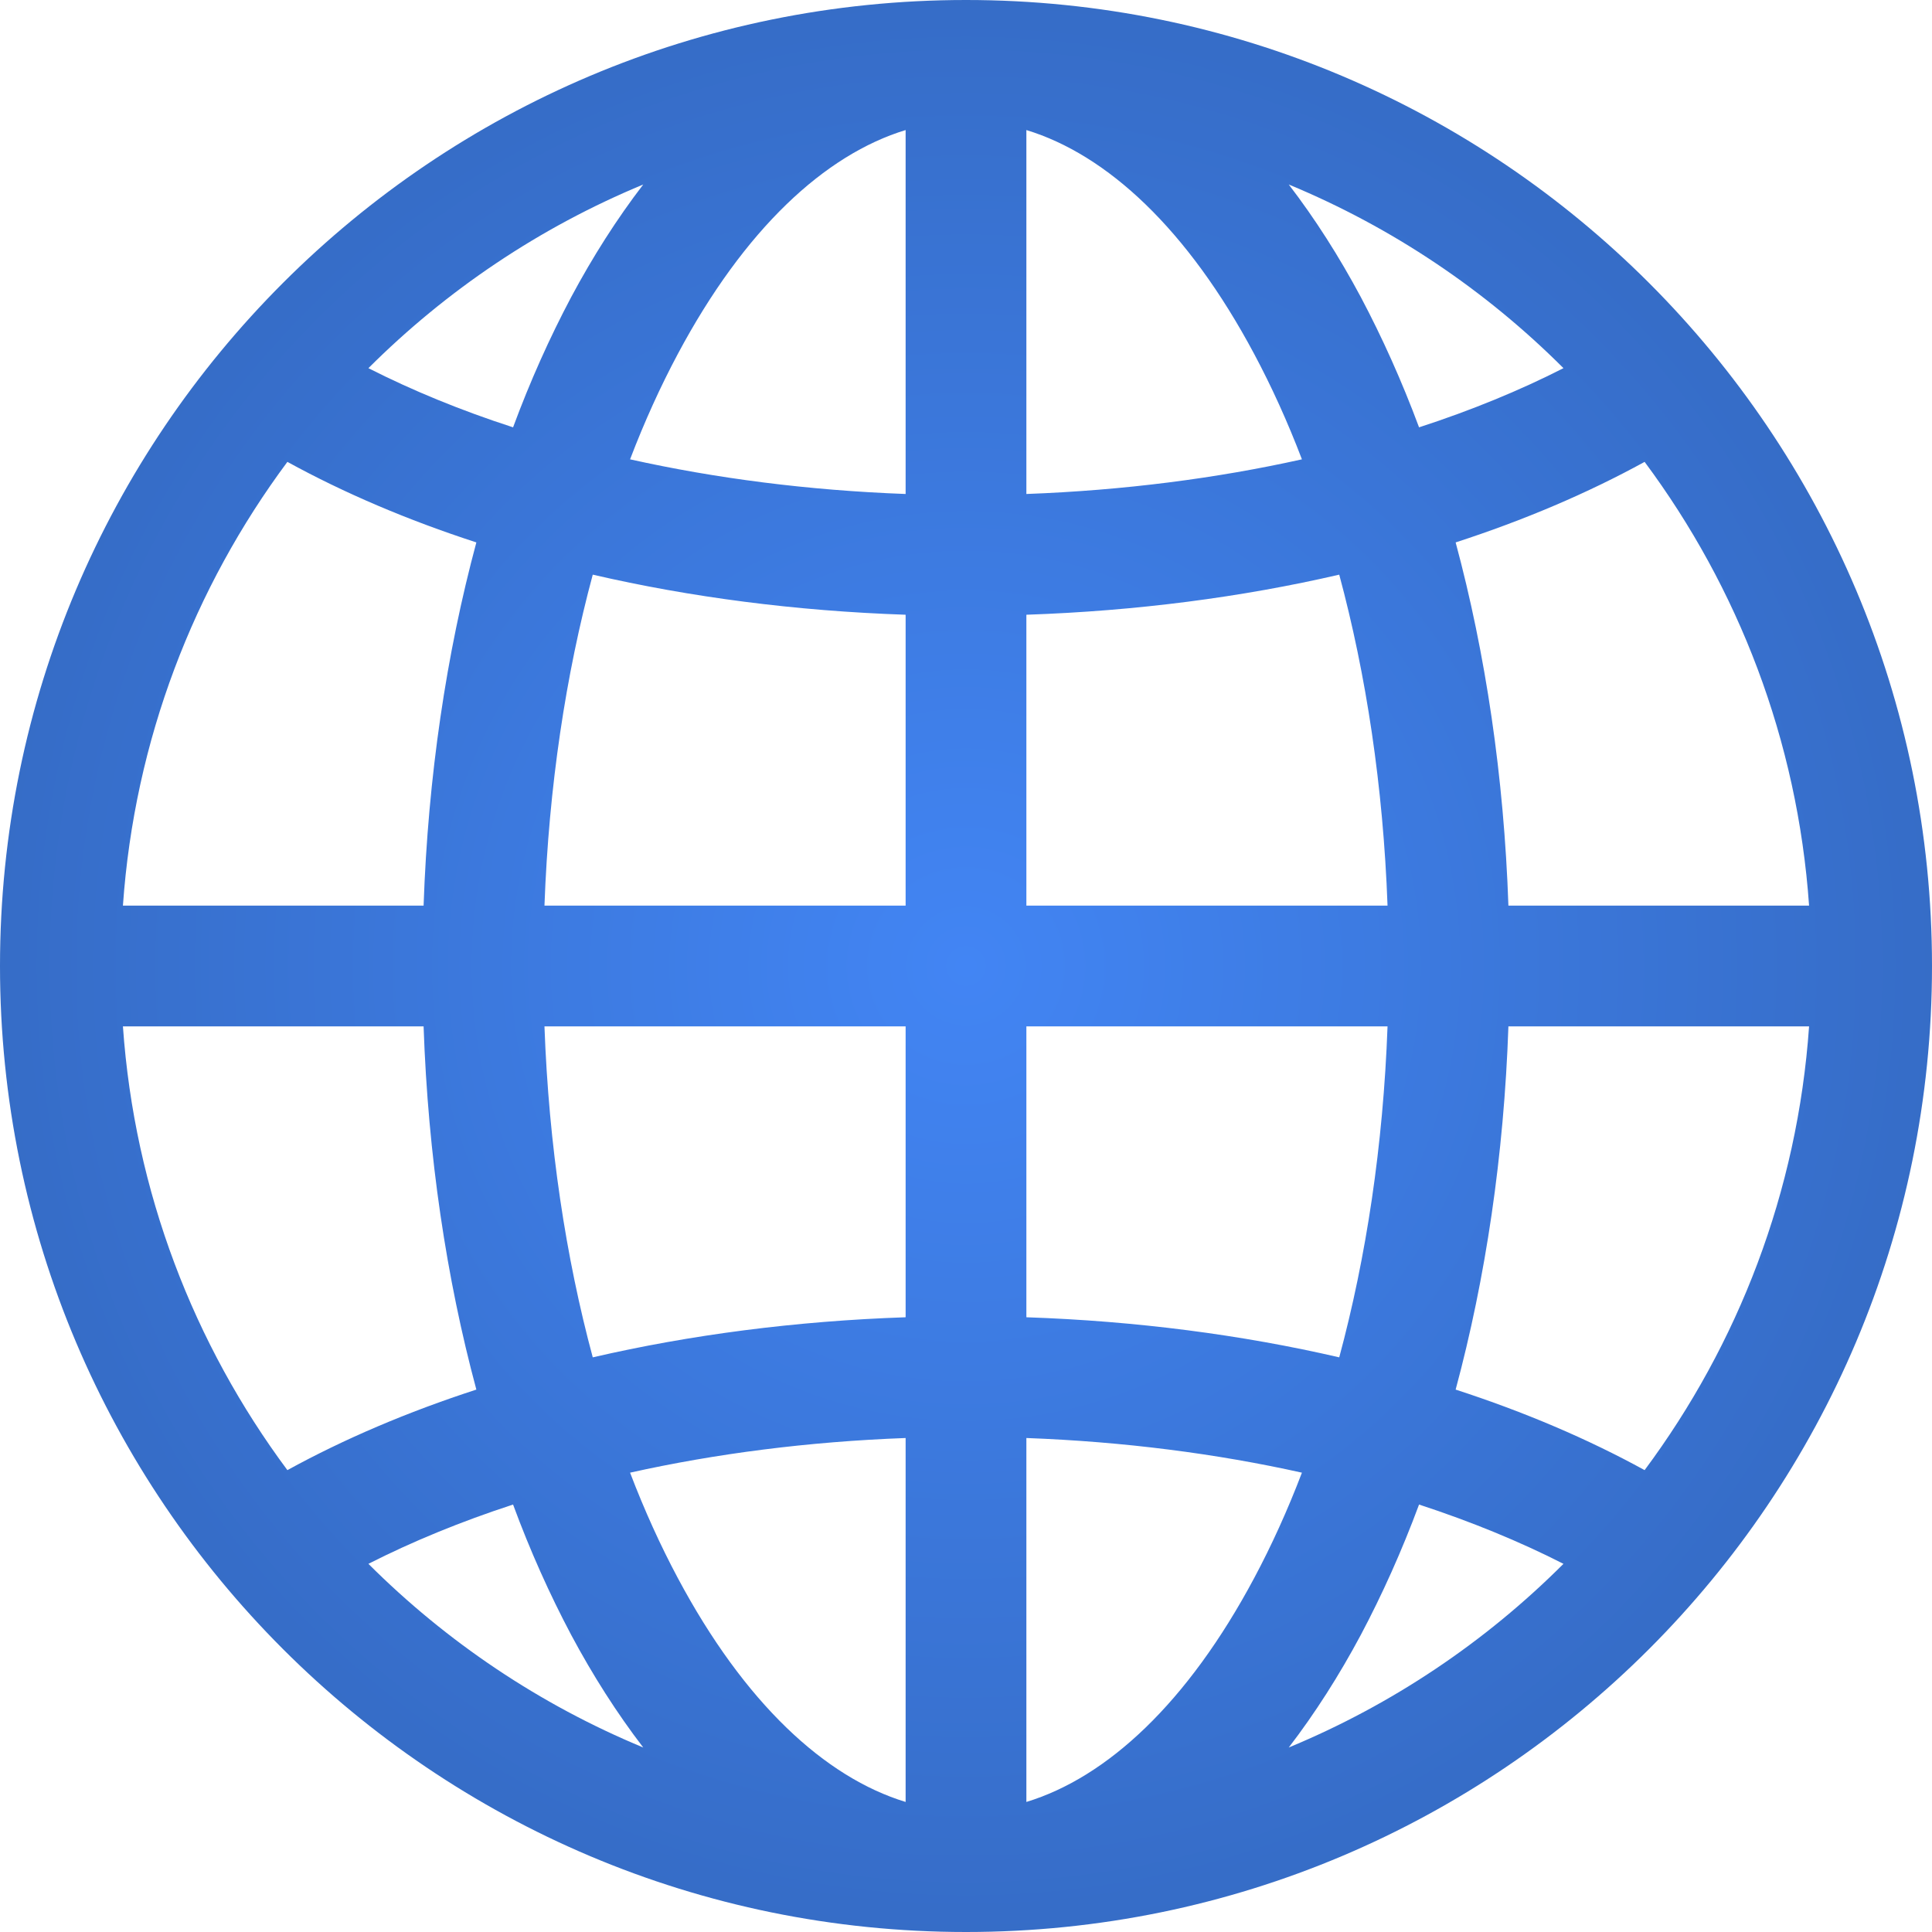
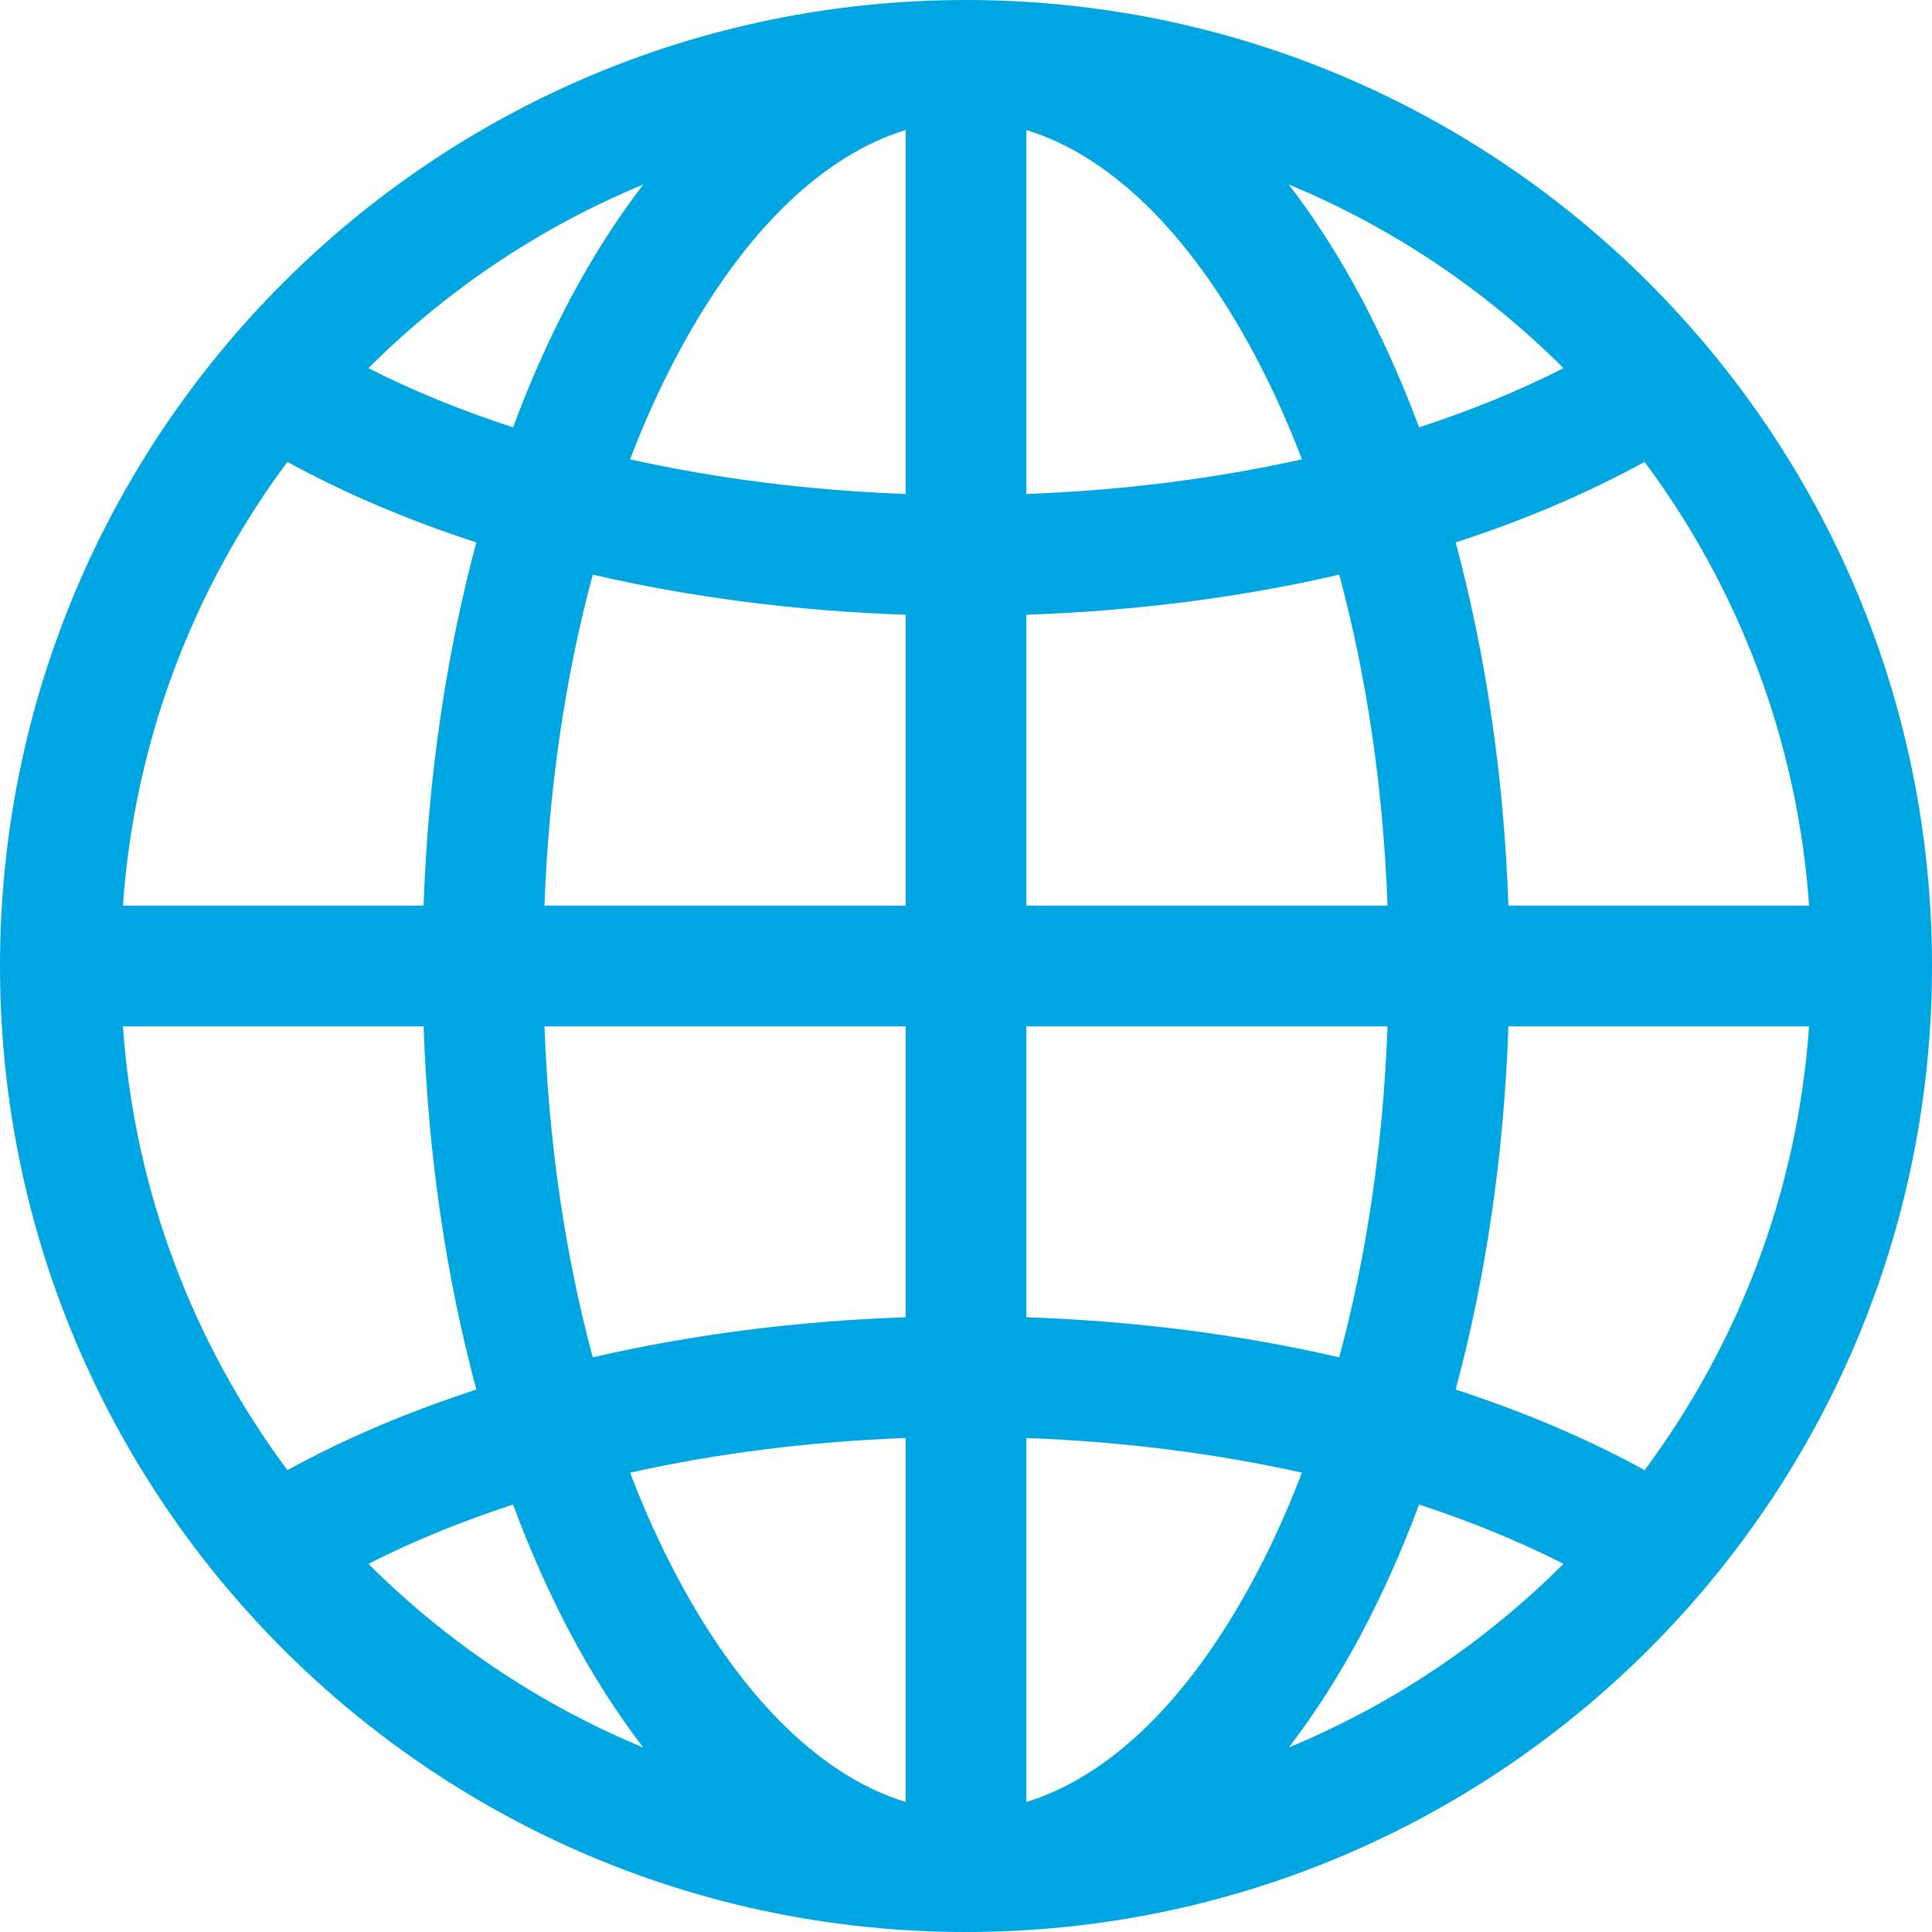
<svg xmlns="http://www.w3.org/2000/svg" width="16" height="16" viewBox="0 0 16 16" fill="none">
-   <path d="M0 8C0 3.582 3.582 0 8 0C12.418 0 16 3.582 16 8C16 12.418 12.418 16 8 16C3.582 16 0 12.418 0 8ZM7.5 1.077C6.831 1.281 6.165 1.897 5.613 2.932C5.47 3.2 5.337 3.492 5.218 3.804C5.923 3.961 6.69 4.061 7.5 4.091V1.077ZM4.249 3.539C4.391 3.155 4.553 2.795 4.73 2.461C4.909 2.126 5.109 1.812 5.327 1.528C4.47 1.883 3.698 2.403 3.051 3.049C3.413 3.233 3.814 3.398 4.249 3.539ZM3.508 7.5C3.545 6.43 3.697 5.413 3.945 4.492C3.375 4.307 2.85 4.083 2.38 3.825C1.606 4.866 1.114 6.128 1.018 7.5H3.508ZM4.909 4.759C4.686 5.586 4.545 6.513 4.509 7.5H7.5V5.091C6.59 5.06 5.717 4.946 4.909 4.759ZM8.5 5.091V7.5H11.491C11.455 6.513 11.314 5.586 11.091 4.759C10.283 4.946 9.41 5.06 8.5 5.091ZM4.509 8.5C4.545 9.487 4.686 10.414 4.909 11.241C5.717 11.054 6.59 10.94 7.5 10.909V8.5H4.509ZM8.5 8.5V10.909C9.41 10.94 10.283 11.054 11.091 11.241C11.314 10.414 11.455 9.487 11.491 8.5H8.5ZM5.218 12.196C5.337 12.508 5.47 12.8 5.613 13.068C6.165 14.103 6.831 14.719 7.5 14.923V11.909C6.69 11.939 5.923 12.039 5.218 12.196ZM5.327 14.472C5.109 14.188 4.909 13.874 4.73 13.539C4.553 13.205 4.391 12.845 4.249 12.46C3.814 12.602 3.413 12.767 3.051 12.951C3.698 13.597 4.47 14.117 5.327 14.472ZM3.945 11.508C3.697 10.587 3.545 9.57 3.508 8.5H1.018C1.114 9.872 1.606 11.134 2.38 12.175C2.85 11.917 3.375 11.693 3.945 11.508ZM10.673 14.472C11.53 14.117 12.302 13.597 12.948 12.951C12.587 12.767 12.186 12.602 11.752 12.46C11.609 12.845 11.447 13.205 11.27 13.539C11.091 13.874 10.891 14.188 10.673 14.472ZM8.5 11.909V14.923C9.169 14.719 9.835 14.103 10.387 13.068C10.53 12.8 10.663 12.508 10.782 12.196C10.077 12.039 9.309 11.939 8.5 11.909ZM12.055 11.508C12.625 11.693 13.15 11.917 13.62 12.175C14.394 11.134 14.886 9.872 14.982 8.5H12.492C12.455 9.57 12.303 10.587 12.055 11.508ZM14.982 7.5C14.886 6.128 14.394 4.866 13.62 3.825C13.15 4.083 12.625 4.307 12.055 4.492C12.303 5.413 12.455 6.43 12.492 7.5H14.982ZM11.27 2.461C11.447 2.795 11.609 3.155 11.752 3.539C12.186 3.398 12.587 3.233 12.948 3.049C12.302 2.403 11.53 1.883 10.673 1.528C10.891 1.812 11.091 2.126 11.27 2.461ZM10.782 3.804C10.663 3.492 10.53 3.2 10.387 2.932C9.835 1.897 9.169 1.281 8.5 1.077V4.091C9.309 4.061 10.077 3.961 10.782 3.804Z" fill="url(#paint0_angular_3381_880)" />
+   <path d="M0 8C0 3.582 3.582 0 8 0C12.418 0 16 3.582 16 8C16 12.418 12.418 16 8 16C3.582 16 0 12.418 0 8ZM7.5 1.077C6.831 1.281 6.165 1.897 5.613 2.932C5.47 3.2 5.337 3.492 5.218 3.804C5.923 3.961 6.69 4.061 7.5 4.091V1.077ZM4.249 3.539C4.391 3.155 4.553 2.795 4.73 2.461C4.909 2.126 5.109 1.812 5.327 1.528C4.47 1.883 3.698 2.403 3.051 3.049C3.413 3.233 3.814 3.398 4.249 3.539ZM3.508 7.5C3.545 6.43 3.697 5.413 3.945 4.492C3.375 4.307 2.85 4.083 2.38 3.825C1.606 4.866 1.114 6.128 1.018 7.5H3.508ZM4.909 4.759C4.686 5.586 4.545 6.513 4.509 7.5H7.5V5.091C6.59 5.06 5.717 4.946 4.909 4.759ZM8.5 5.091V7.5H11.491C11.455 6.513 11.314 5.586 11.091 4.759C10.283 4.946 9.41 5.06 8.5 5.091ZM4.509 8.5C4.545 9.487 4.686 10.414 4.909 11.241C5.717 11.054 6.59 10.94 7.5 10.909V8.5H4.509ZM8.5 8.5V10.909C9.41 10.94 10.283 11.054 11.091 11.241C11.314 10.414 11.455 9.487 11.491 8.5H8.5ZM5.218 12.196C5.337 12.508 5.47 12.8 5.613 13.068C6.165 14.103 6.831 14.719 7.5 14.923V11.909C6.69 11.939 5.923 12.039 5.218 12.196ZM5.327 14.472C5.109 14.188 4.909 13.874 4.73 13.539C4.553 13.205 4.391 12.845 4.249 12.46C3.814 12.602 3.413 12.767 3.051 12.951C3.698 13.597 4.47 14.117 5.327 14.472ZM3.945 11.508C3.697 10.587 3.545 9.57 3.508 8.5H1.018C1.114 9.872 1.606 11.134 2.38 12.175C2.85 11.917 3.375 11.693 3.945 11.508ZM10.673 14.472C11.53 14.117 12.302 13.597 12.948 12.951C12.587 12.767 12.186 12.602 11.752 12.46C11.609 12.845 11.447 13.205 11.27 13.539C11.091 13.874 10.891 14.188 10.673 14.472ZM8.5 11.909V14.923C9.169 14.719 9.835 14.103 10.387 13.068C10.53 12.8 10.663 12.508 10.782 12.196C10.077 12.039 9.309 11.939 8.5 11.909ZM12.055 11.508C12.625 11.693 13.15 11.917 13.62 12.175C14.394 11.134 14.886 9.872 14.982 8.5H12.492C12.455 9.57 12.303 10.587 12.055 11.508ZM14.982 7.5C14.886 6.128 14.394 4.866 13.62 3.825C13.15 4.083 12.625 4.307 12.055 4.492C12.303 5.413 12.455 6.43 12.492 7.5H14.982ZM11.27 2.461C11.447 2.795 11.609 3.155 11.752 3.539C12.186 3.398 12.587 3.233 12.948 3.049C12.302 2.403 11.53 1.883 10.673 1.528C10.891 1.812 11.091 2.126 11.27 2.461ZM10.782 3.804C10.663 3.492 10.53 3.2 10.387 2.932C9.835 1.897 9.169 1.281 8.5 1.077V4.091C9.309 4.061 10.077 3.961 10.782 3.804Z" fill="#00a6e1" />
  <defs>
    <radialGradient id="paint0_angular_3381_880" cx="0" cy="0" r="9" gradientUnits="userSpaceOnUse" gradientTransform="translate(8 8.00008) rotate(90) scale(8.00008 8)">
      <stop stop-color="#4285F4" />
      <stop offset="0.6" />
    </radialGradient>
  </defs>
</svg>
